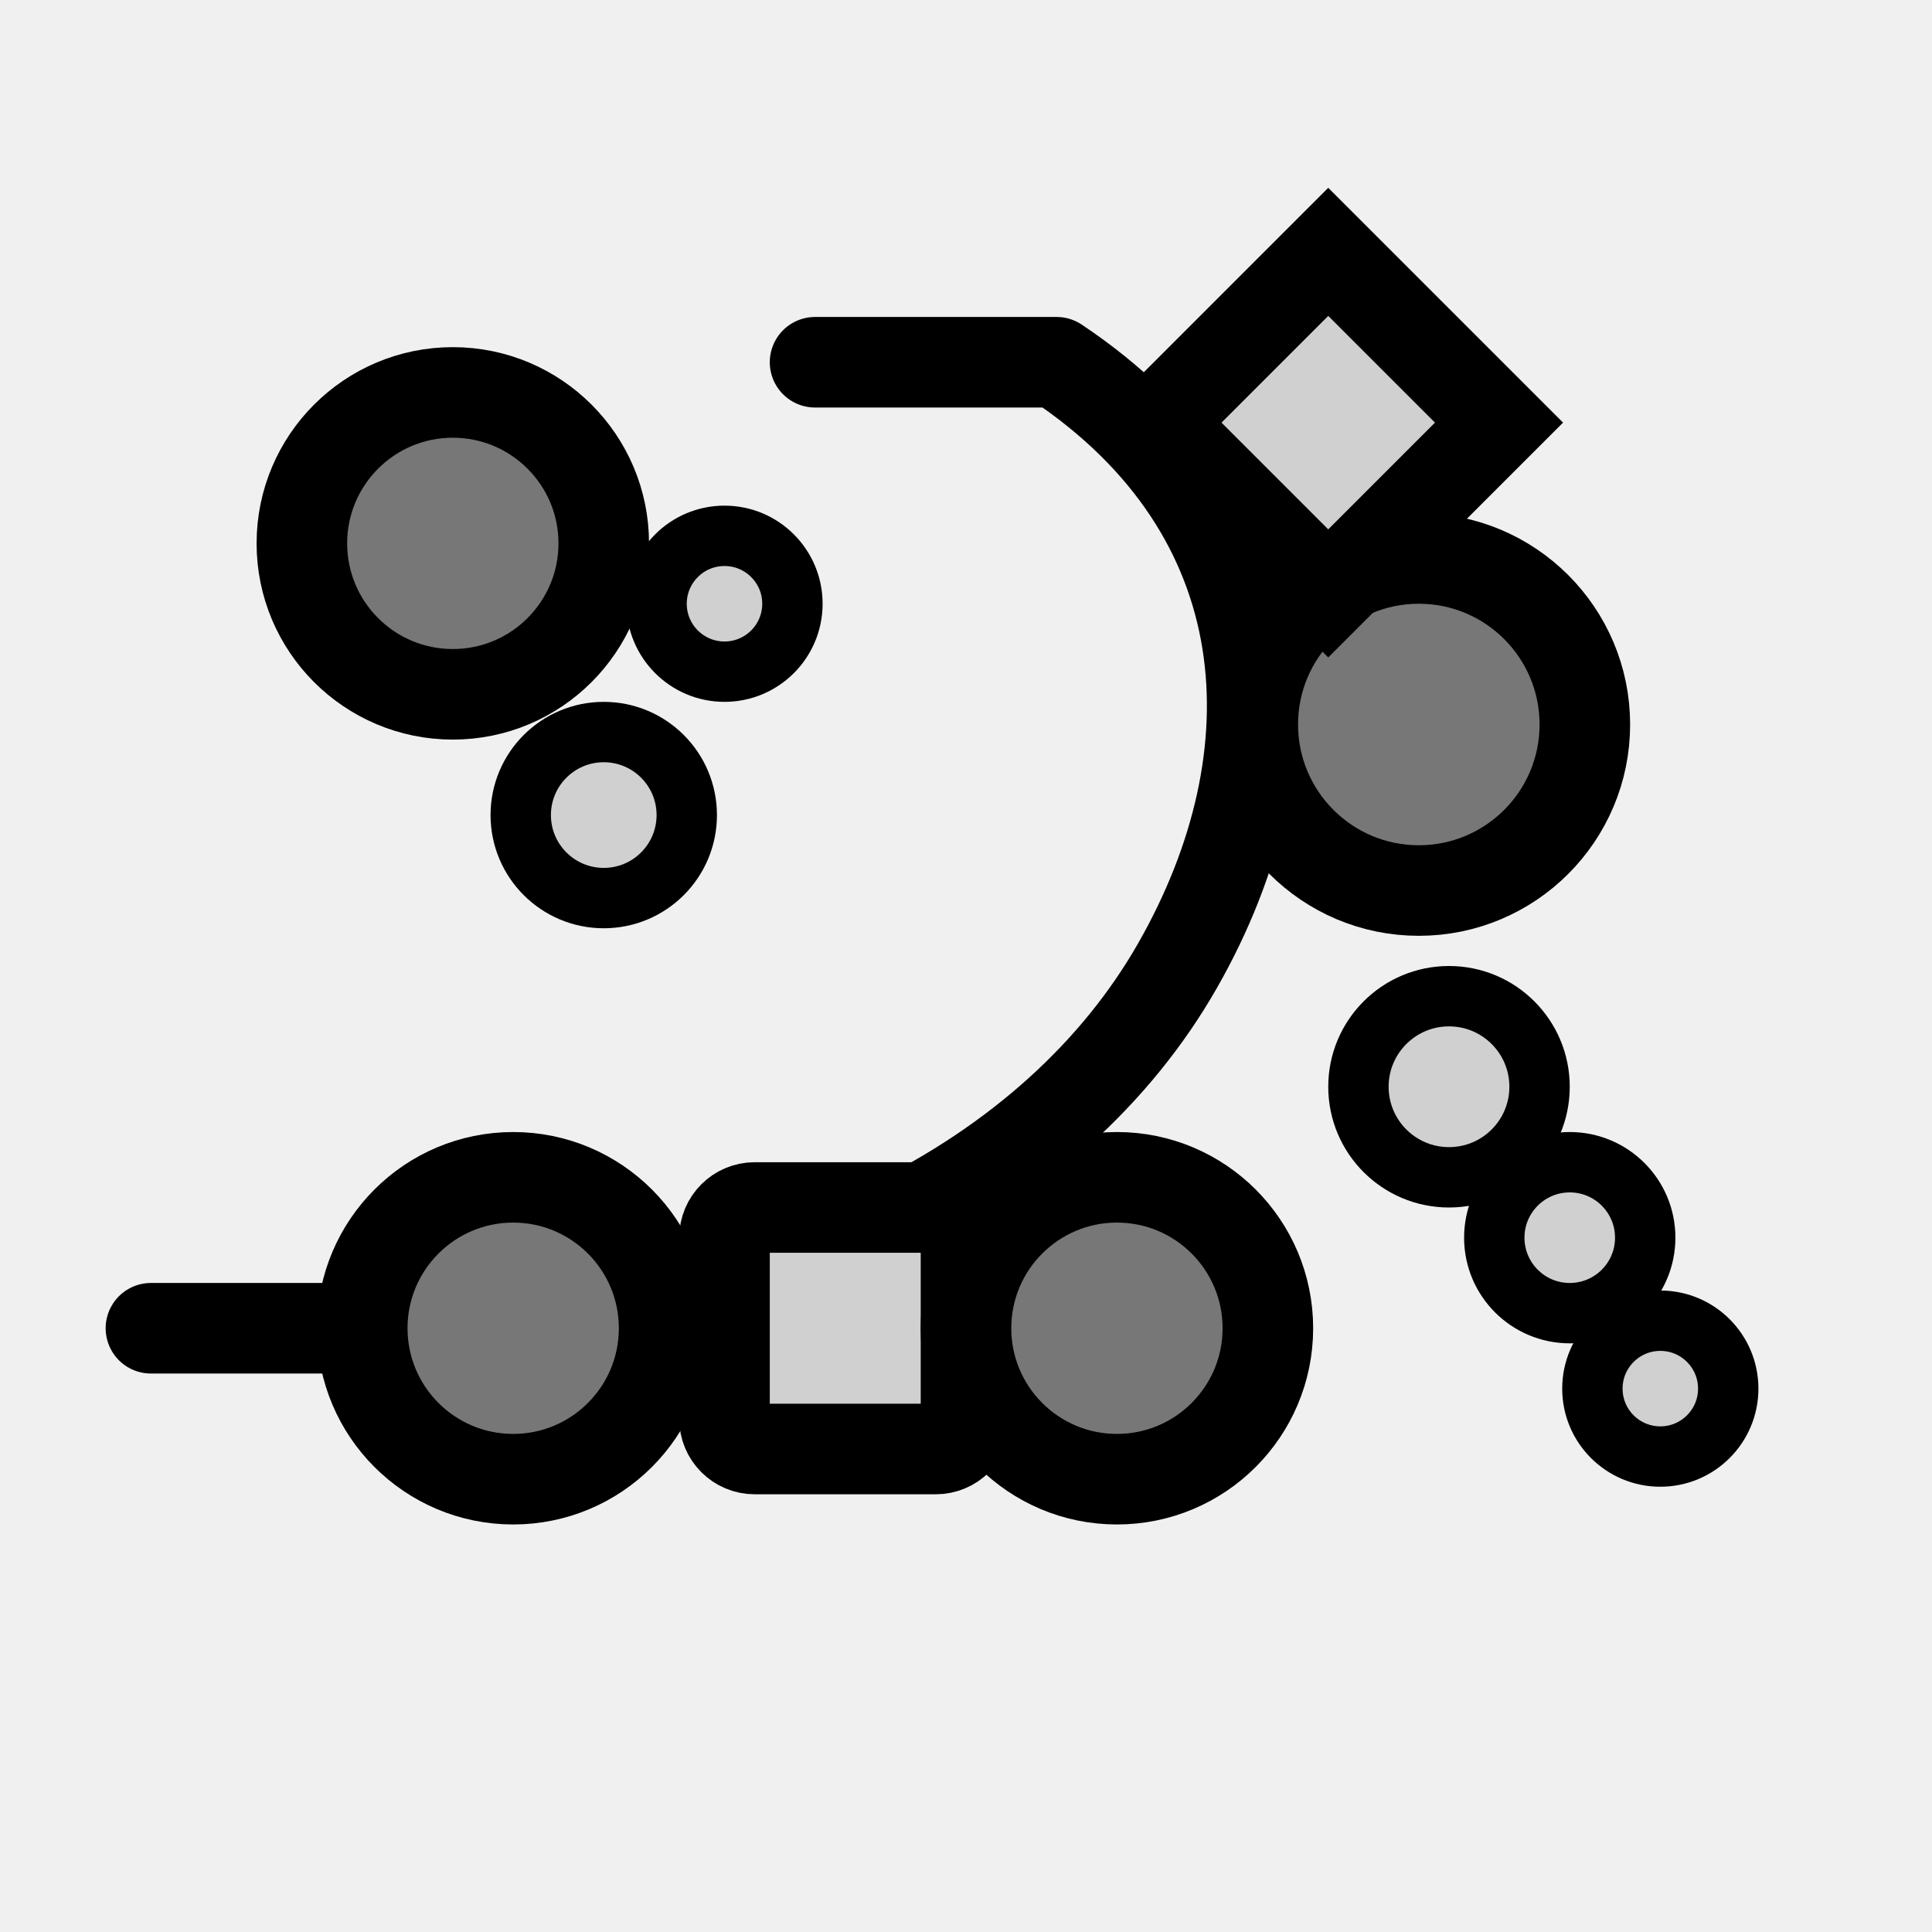
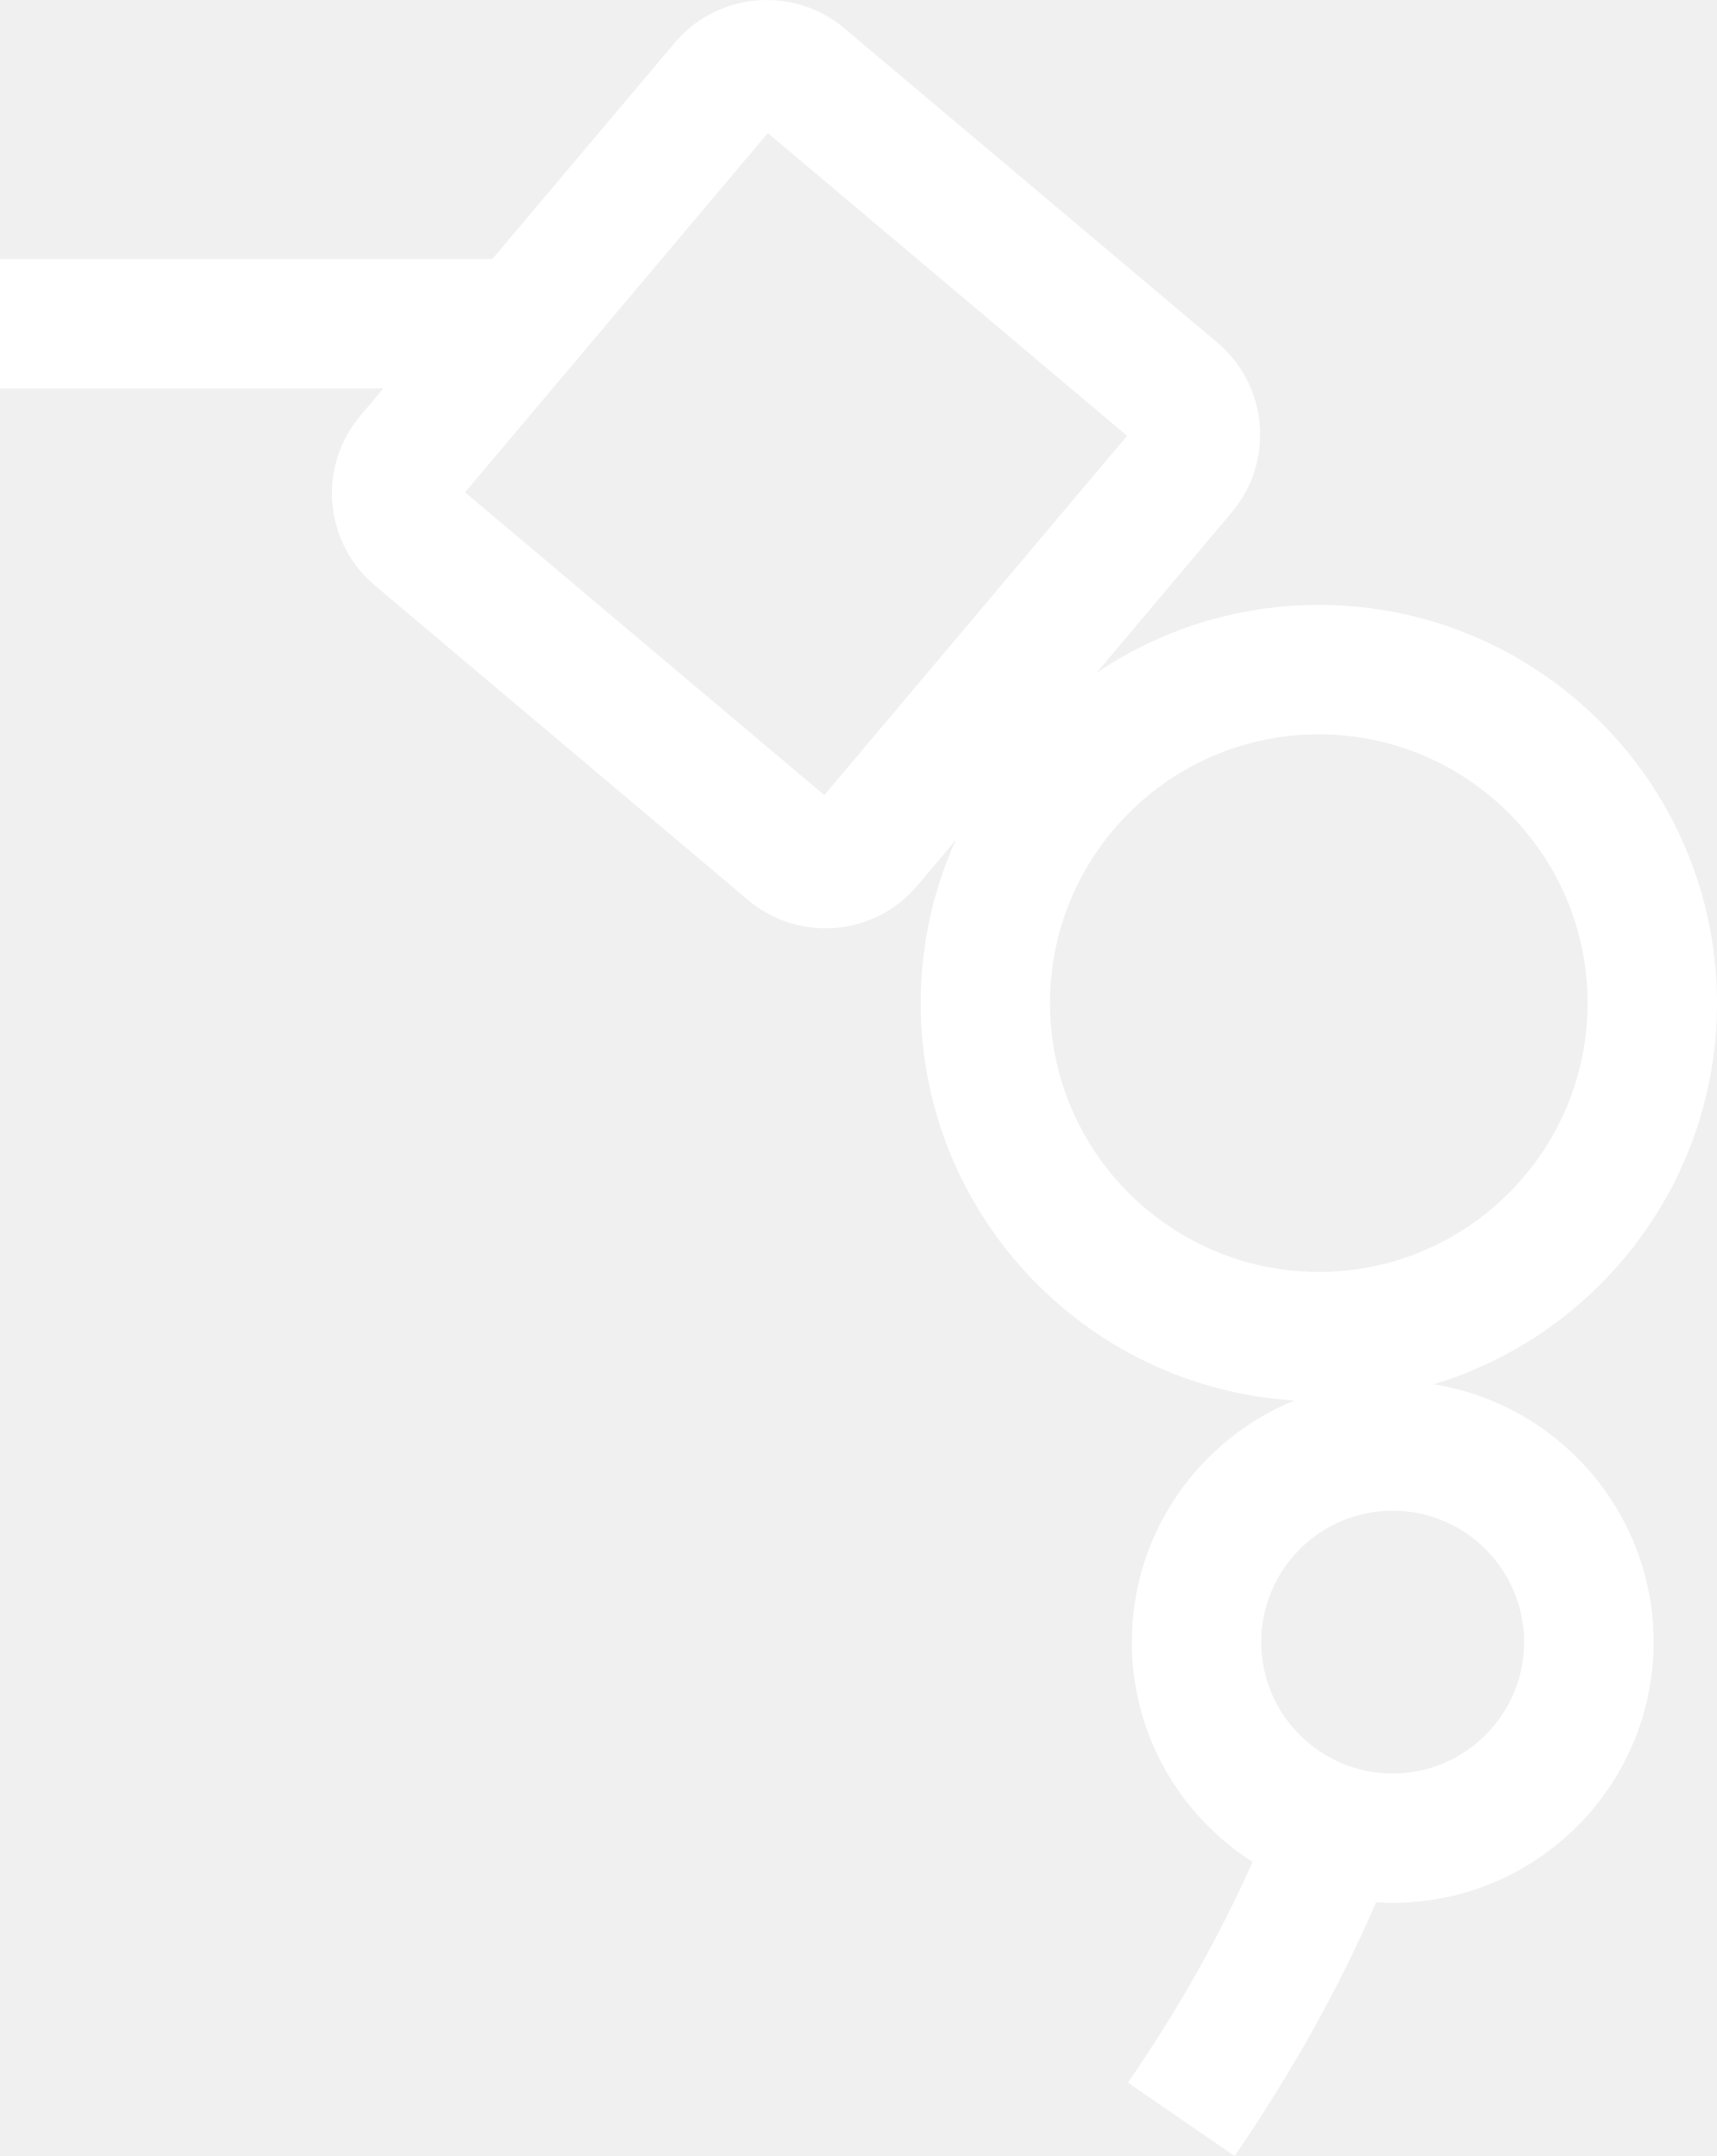
- <svg xmlns="http://www.w3.org/2000/svg" viewBox="0 0 128 128" role="img">
+ <svg xmlns="http://www.w3.org/2000/svg" id="Layer_3" viewBox="0 0 159.24 199.95">
  <defs>
-     <style>
-       .thread {
-         fill: none;
-         stroke: #000;
-         stroke-width: 6;
-         stroke-linecap: round;
-         stroke-linejoin: round;
-       }
-       .bead-big {
-         fill: #777;
-         stroke: #000;
-         stroke-width: 6;
-       }
-       .bead-small {
-         fill: #d0d0d0;
-         stroke: #000;
-         stroke-width: 4;
-       }
-       .bead-square {
-         fill: #d0d0d0;
-         stroke: #000;
-         stroke-width: 6;
-       }
-     </style>
+     <style>.cls-1{fill:#fff;}</style>
  </defs>
-   <path class="thread" d="M10 88 H26        C52 88 70 78 78 64        C86 50 85 34 70 24        H54" />
-   <circle class="bead-big" cx="30" cy="36" r="10" />
-   <circle class="bead-small" cx="48" cy="40" r="4.5" />
-   <circle class="bead-small" cx="40" cy="54" r="5.5" />
-   <circle class="bead-big" cx="34" cy="88" r="10" />
-   <rect class="bead-square" x="48" y="80" width="16" height="16" rx="2" />
-   <circle class="bead-big" cx="74" cy="88" r="10" />
-   <circle class="bead-small" cx="96" cy="72" r="6" />
-   <circle class="bead-small" cx="104" cy="82" r="5" />
-   <circle class="bead-small" cx="110" cy="92" r="4.5" />
-   <circle class="bead-big" cx="94" cy="48" r="11" />
-   <rect class="bead-square" x="80" y="20" width="16" height="16" transform="rotate(45 88 28)" />
+   <path class="cls-1" d="M132.94,128.39c15.2-4.58,26.3-18.69,26.3-35.36,0-20.36-16.57-36.93-36.93-36.93-7.63,0-14.72,2.32-20.61,6.3l12.55-14.9c3.96-4.7,3.36-11.75-1.34-15.72L78.3,2.62c-4.7-3.96-11.75-3.36-15.72,1.34l-16.92,20.07H0v12h35.55l-2.14,2.54c-1.92,2.28-2.84,5.17-2.58,8.14s1.65,5.66,3.93,7.58l34.61,29.17c2.03,1.71,4.55,2.63,7.17,2.63.32,0,.64-.01.97-.04,2.97-.25,5.66-1.65,7.58-3.93l3.55-4.22c-2.08,4.62-3.25,9.74-3.25,15.13,0,19.6,15.35,35.68,34.66,36.85-8.84,3.61-15.08,12.29-15.08,22.41,0,8.56,4.47,16.09,11.2,20.39-3.07,6.89-6.94,13.75-11.56,20.47l9.89,6.8c5.29-7.7,9.68-15.58,13.13-23.53.51.03,1.02.05,1.54.05,13.34,0,24.19-10.85,24.19-24.19,0-12.05-8.86-22.07-20.41-23.9ZM76.45,73.74l-33.32-28.08,28.08-33.32,33.32,28.08-28.08,33.32ZM97.38,93.03c0-13.75,11.18-24.93,24.93-24.93s24.93,11.18,24.93,24.93-11.18,24.93-24.93,24.93-24.93-11.18-24.93-24.93ZM129.16,164.48c-6.72,0-12.19-5.47-12.19-12.19s5.47-12.19,12.19-12.19,12.19,5.47,12.19,12.19-5.47,12.19-12.19,12.19Z" />
</svg>
